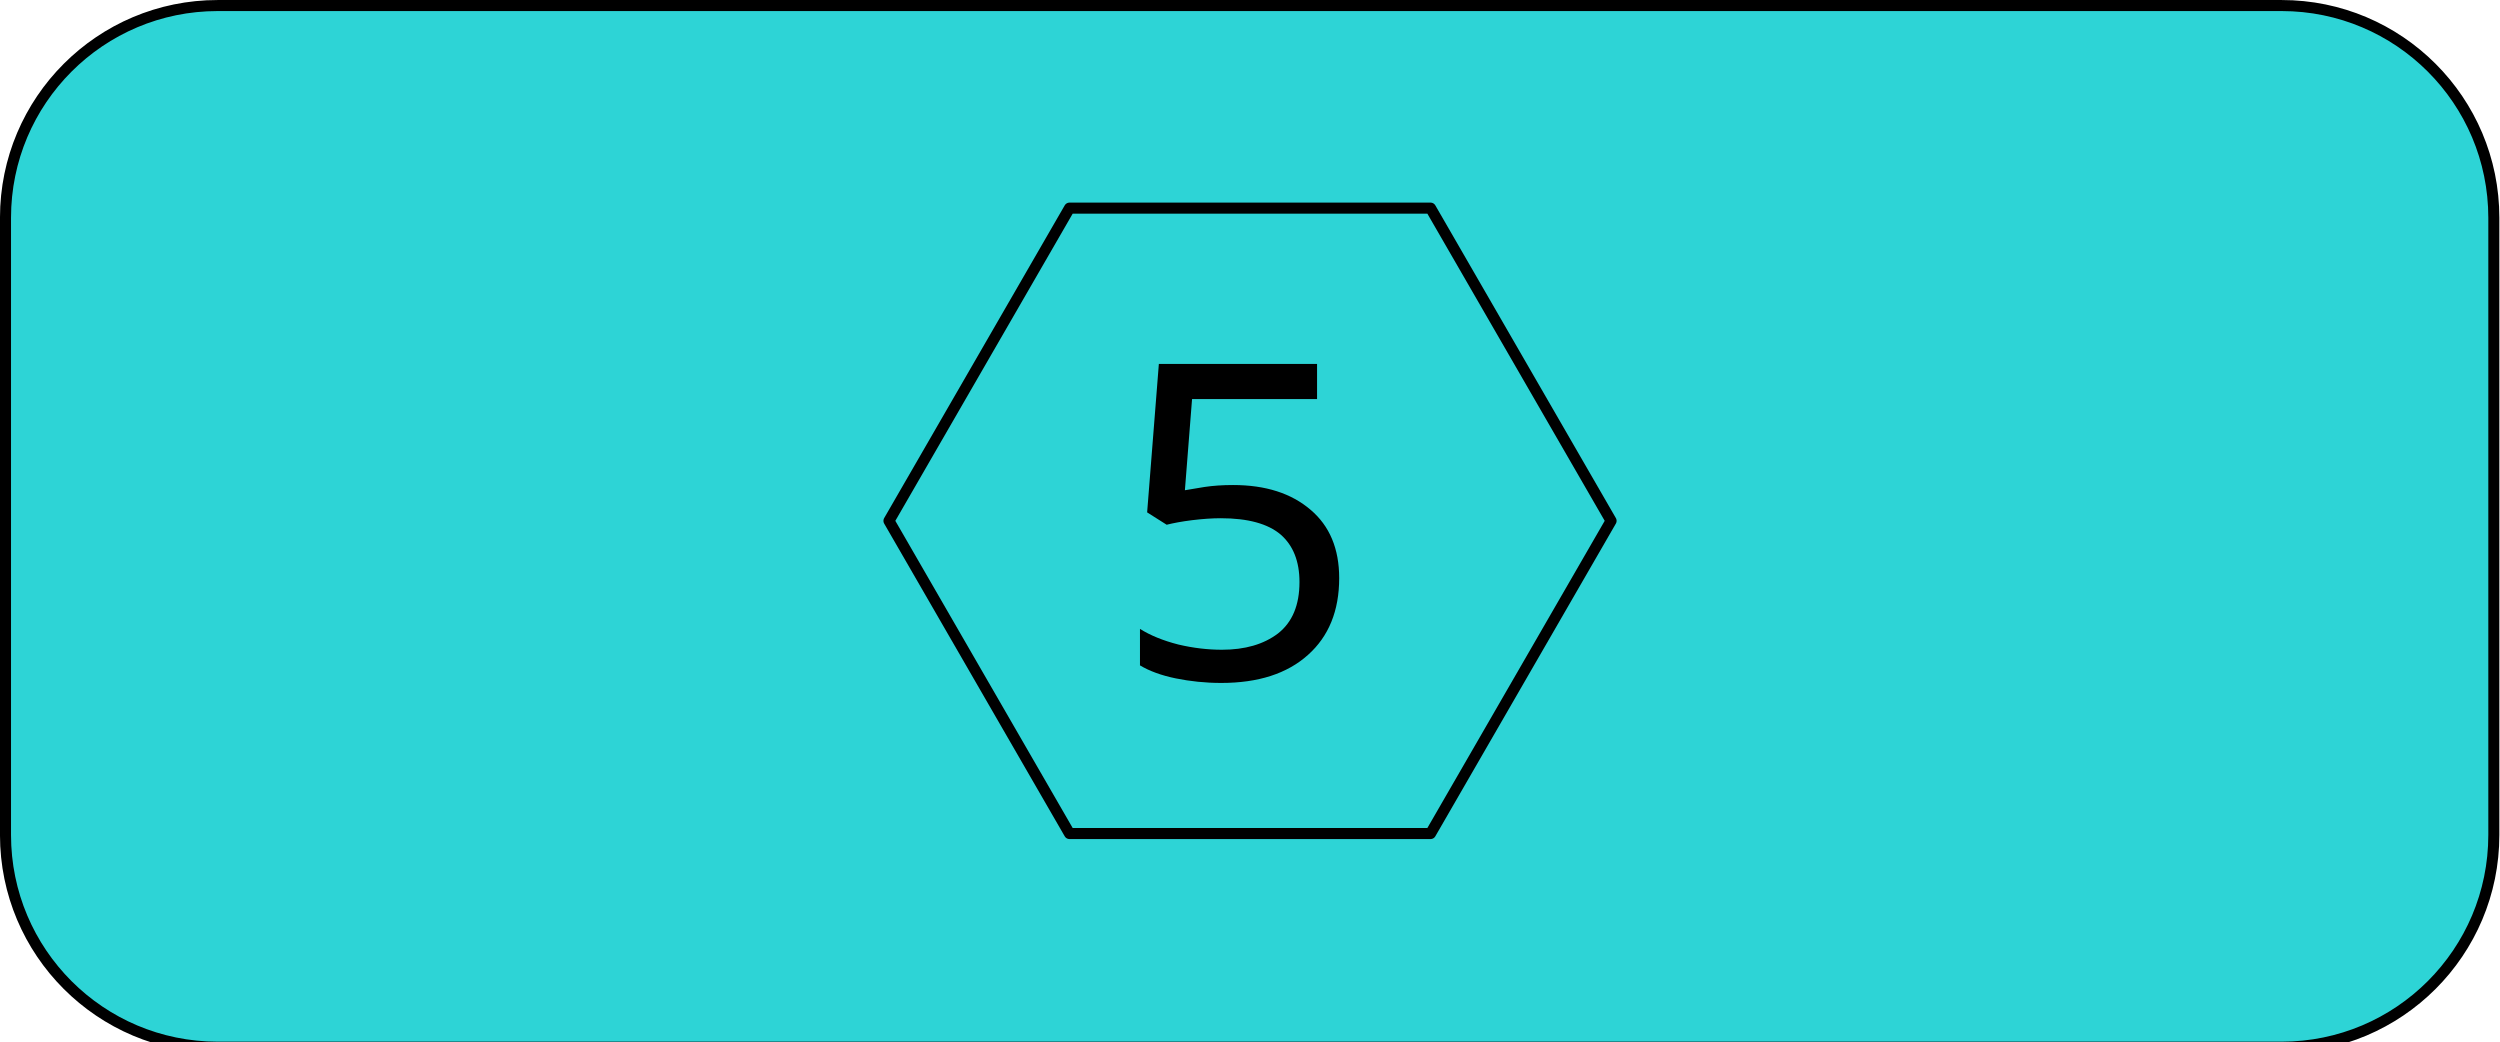
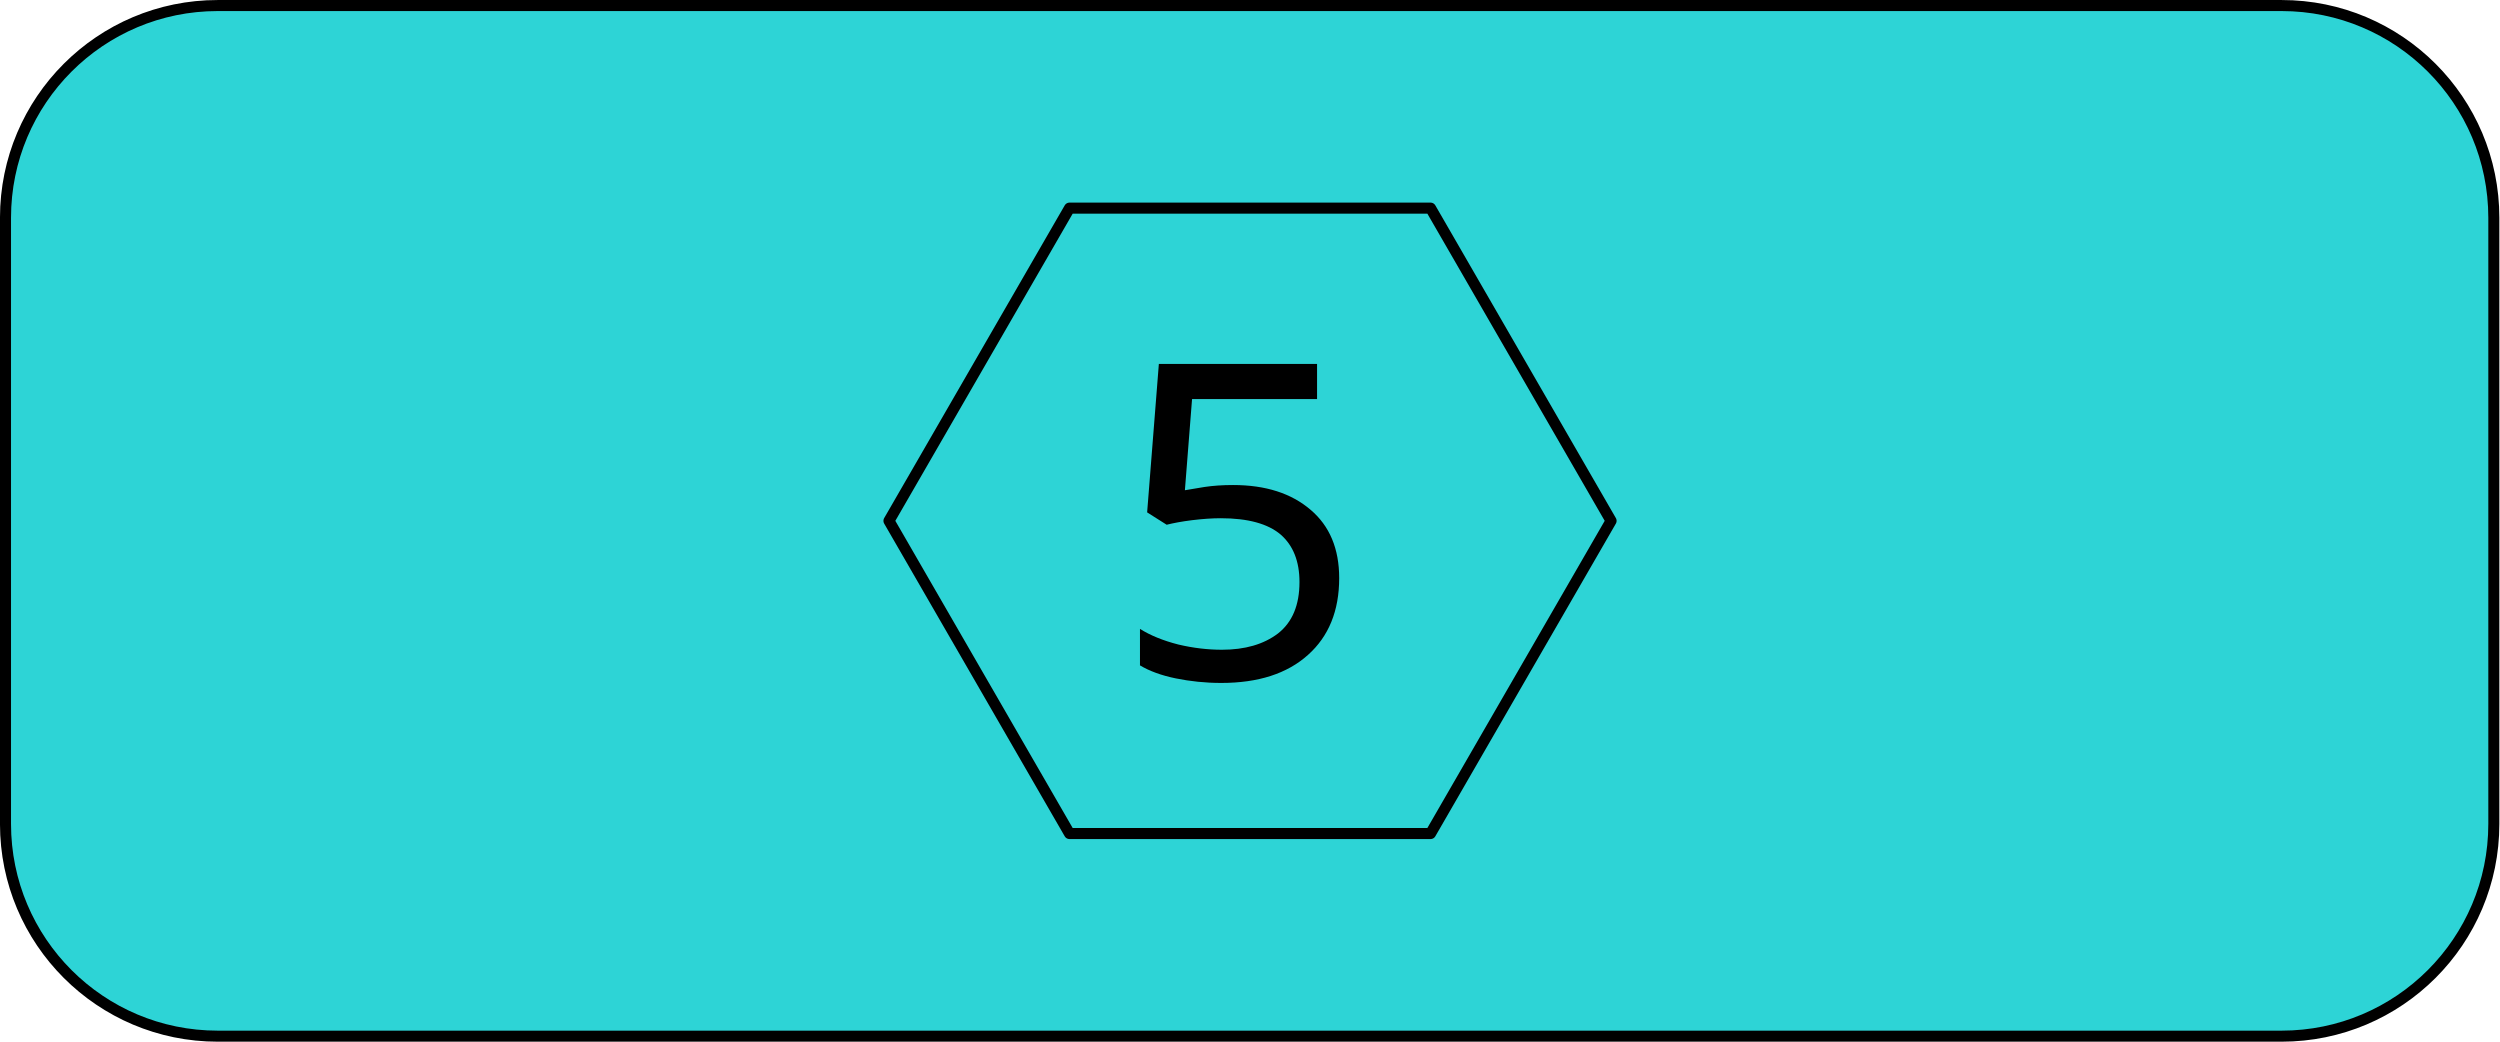
<svg xmlns="http://www.w3.org/2000/svg" width="6cm" height="2.5cm" viewBox="0 0 60 25" version="1.1" id="svg8">
  <defs id="defs2" />
  <g id="layer1" transform="translate(0,-272)">
-     <rect style="fill:#2dd4d6;fill-opacity:1;stroke:#000000;stroke-width:0.265;stroke-linecap:round;stroke-linejoin:round;stroke-miterlimit:4;stroke-dasharray:none;stroke-dashoffset:0;stroke-opacity:1" id="rect815" width="59.72" height="25" x="0.132" y="272.133" ry="5.093" />
+     <rect style="fill:#2dd4d6;fill-opacity:1;stroke:#000000;stroke-width:0.265;stroke-linecap:round;stroke-linejoin:round;stroke-miterlimit:4;stroke-dasharray:none;stroke-dashoffset:0;stroke-opacity:1" id="rect815" width="59.72" height="24.735" x="0.132" y="272.133" ry="5.093" />
    <text xml:space="preserve" style="font-style:normal;font-weight:normal;font-size:10.583px;line-height:1.25;font-family:sans-serif;letter-spacing:0px;word-spacing:0px;fill:#000000;fill-opacity:1;stroke:none;stroke-width:0.265" x="26.688" y="288.283" id="text821">
      <tspan id="tspan819" x="26.688" y="288.283" style="stroke-width:0.265">5</tspan>
    </text>
    <path style="fill:none;fill-opacity:1;stroke:#000000;stroke-width:0.265;stroke-linecap:round;stroke-linejoin:round;stroke-miterlimit:4;stroke-dasharray:none;stroke-dashoffset:0;stroke-opacity:1" id="path823" d="m 34.333,292.005 -8.665,0 -4.333,-7.505 4.333,-7.505 8.665,0 4.333,7.505 z" />
  </g>
</svg>
